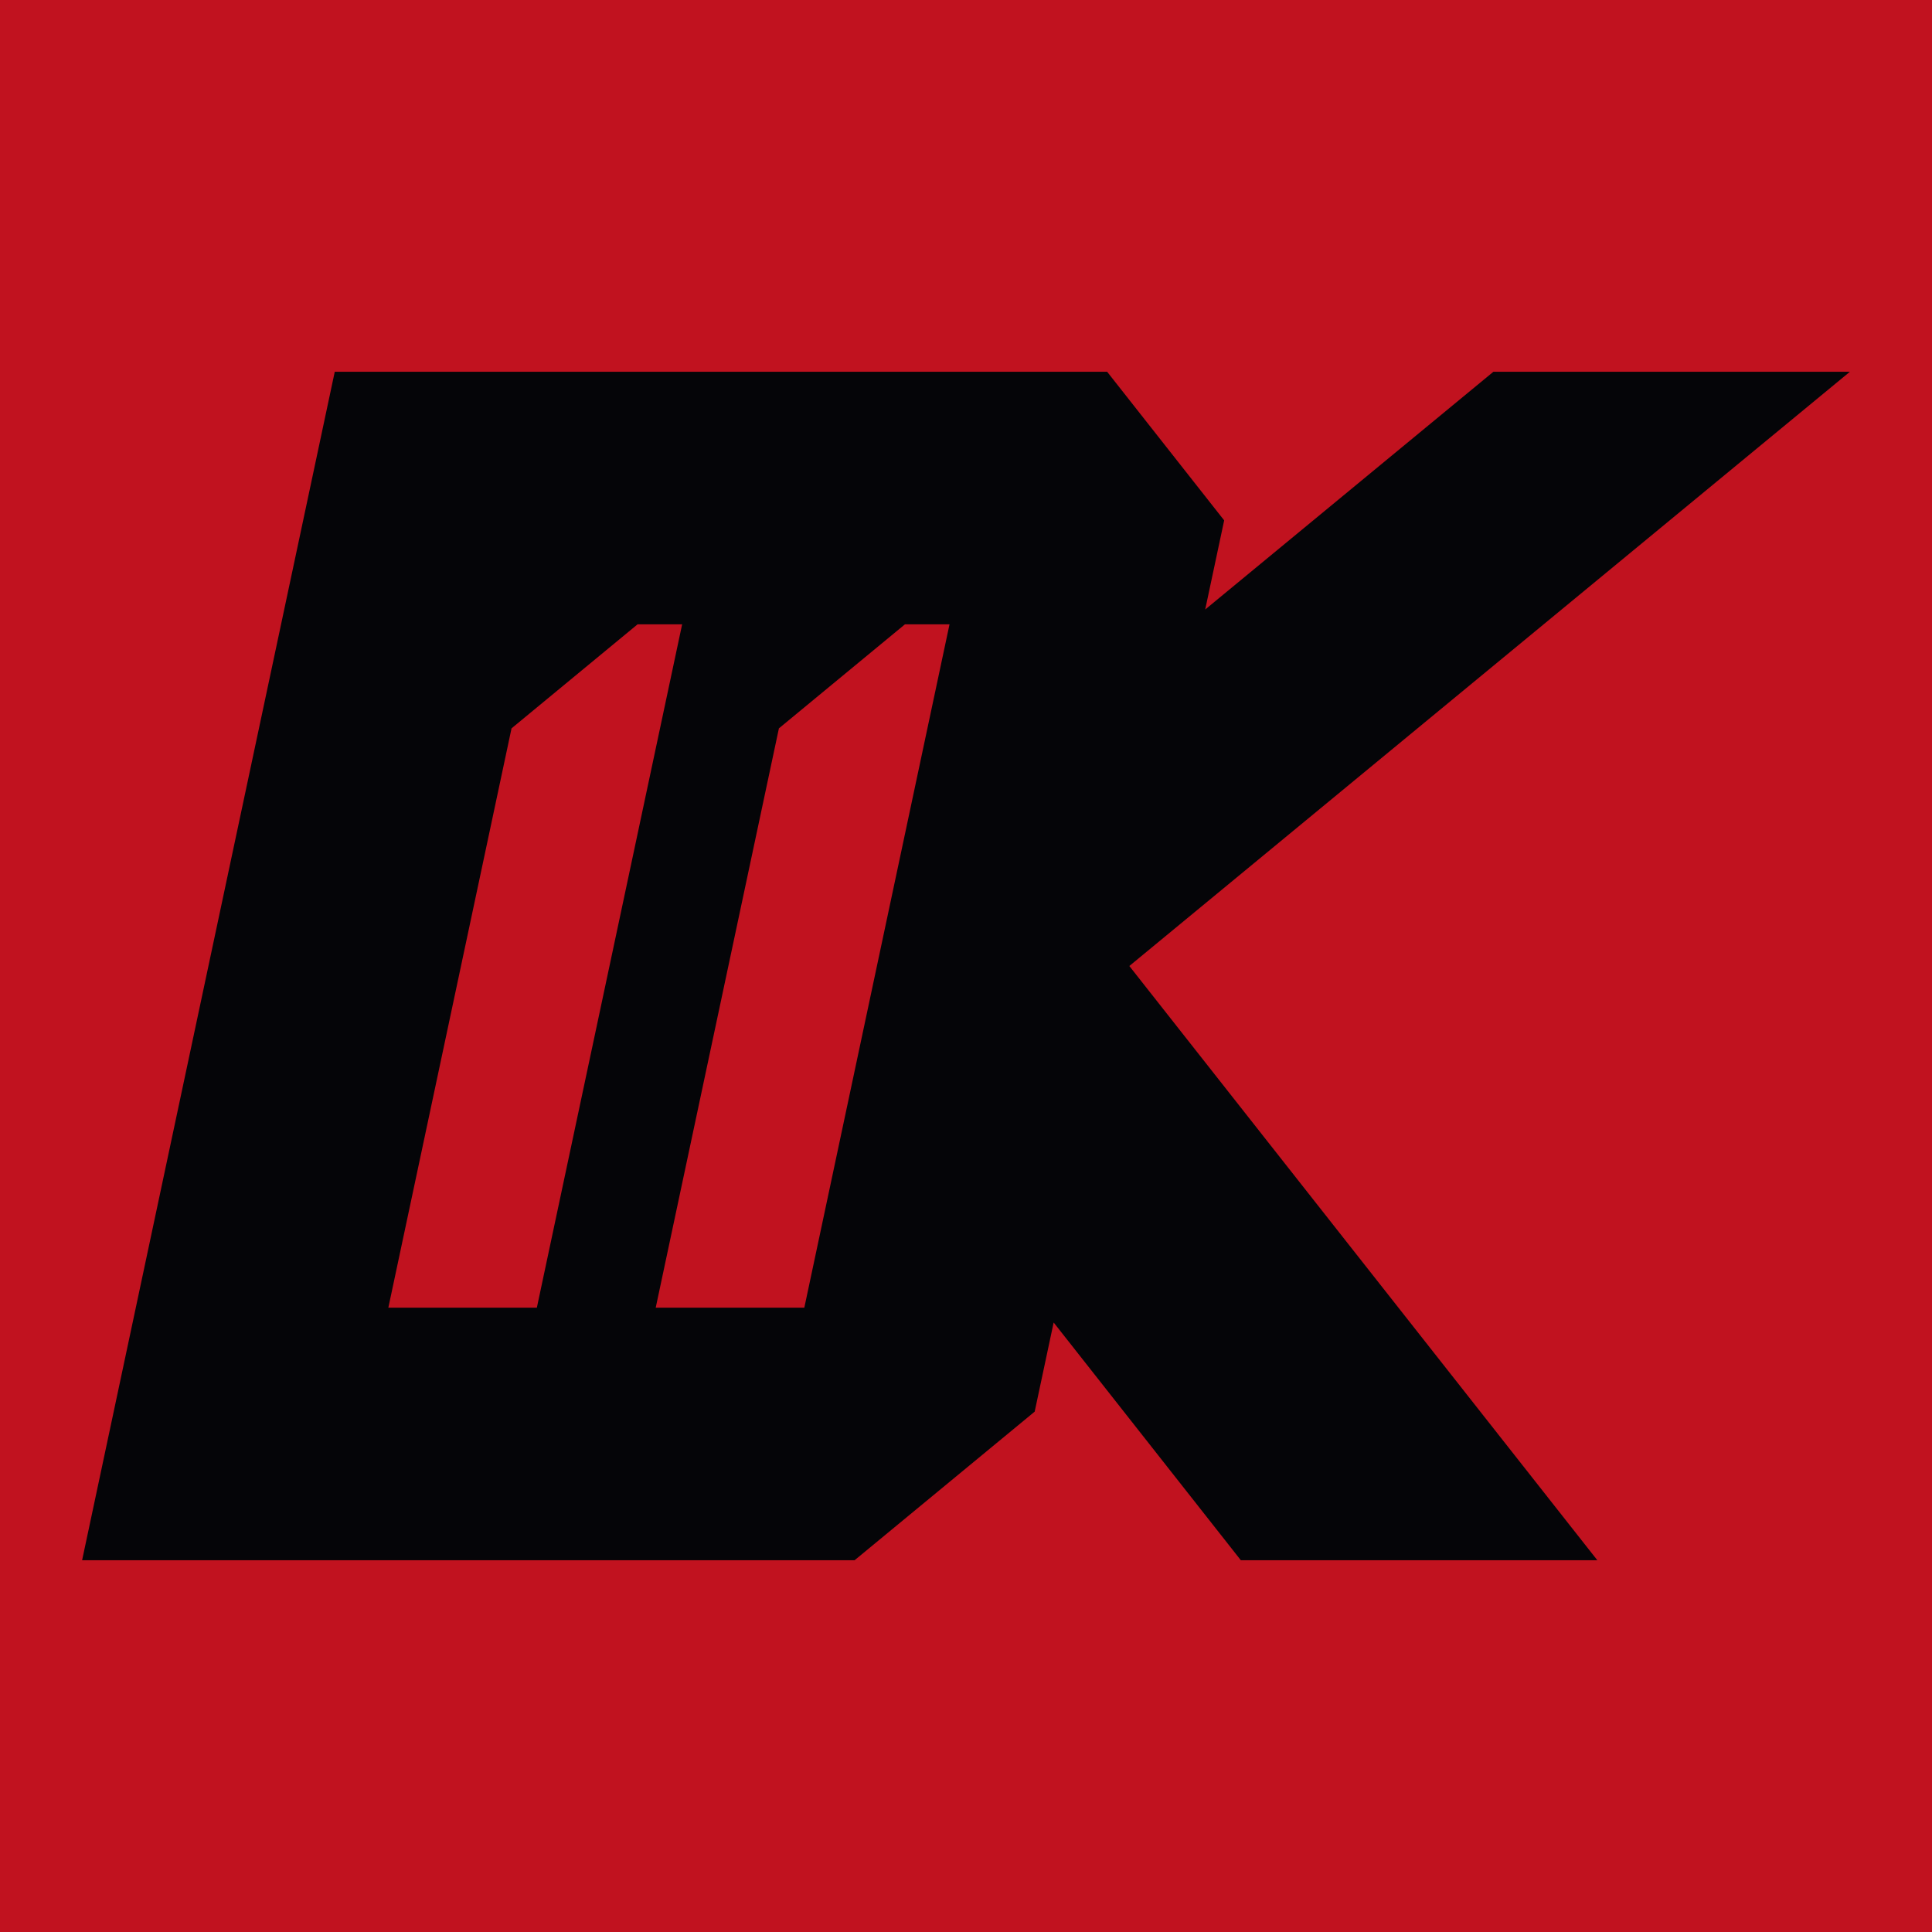
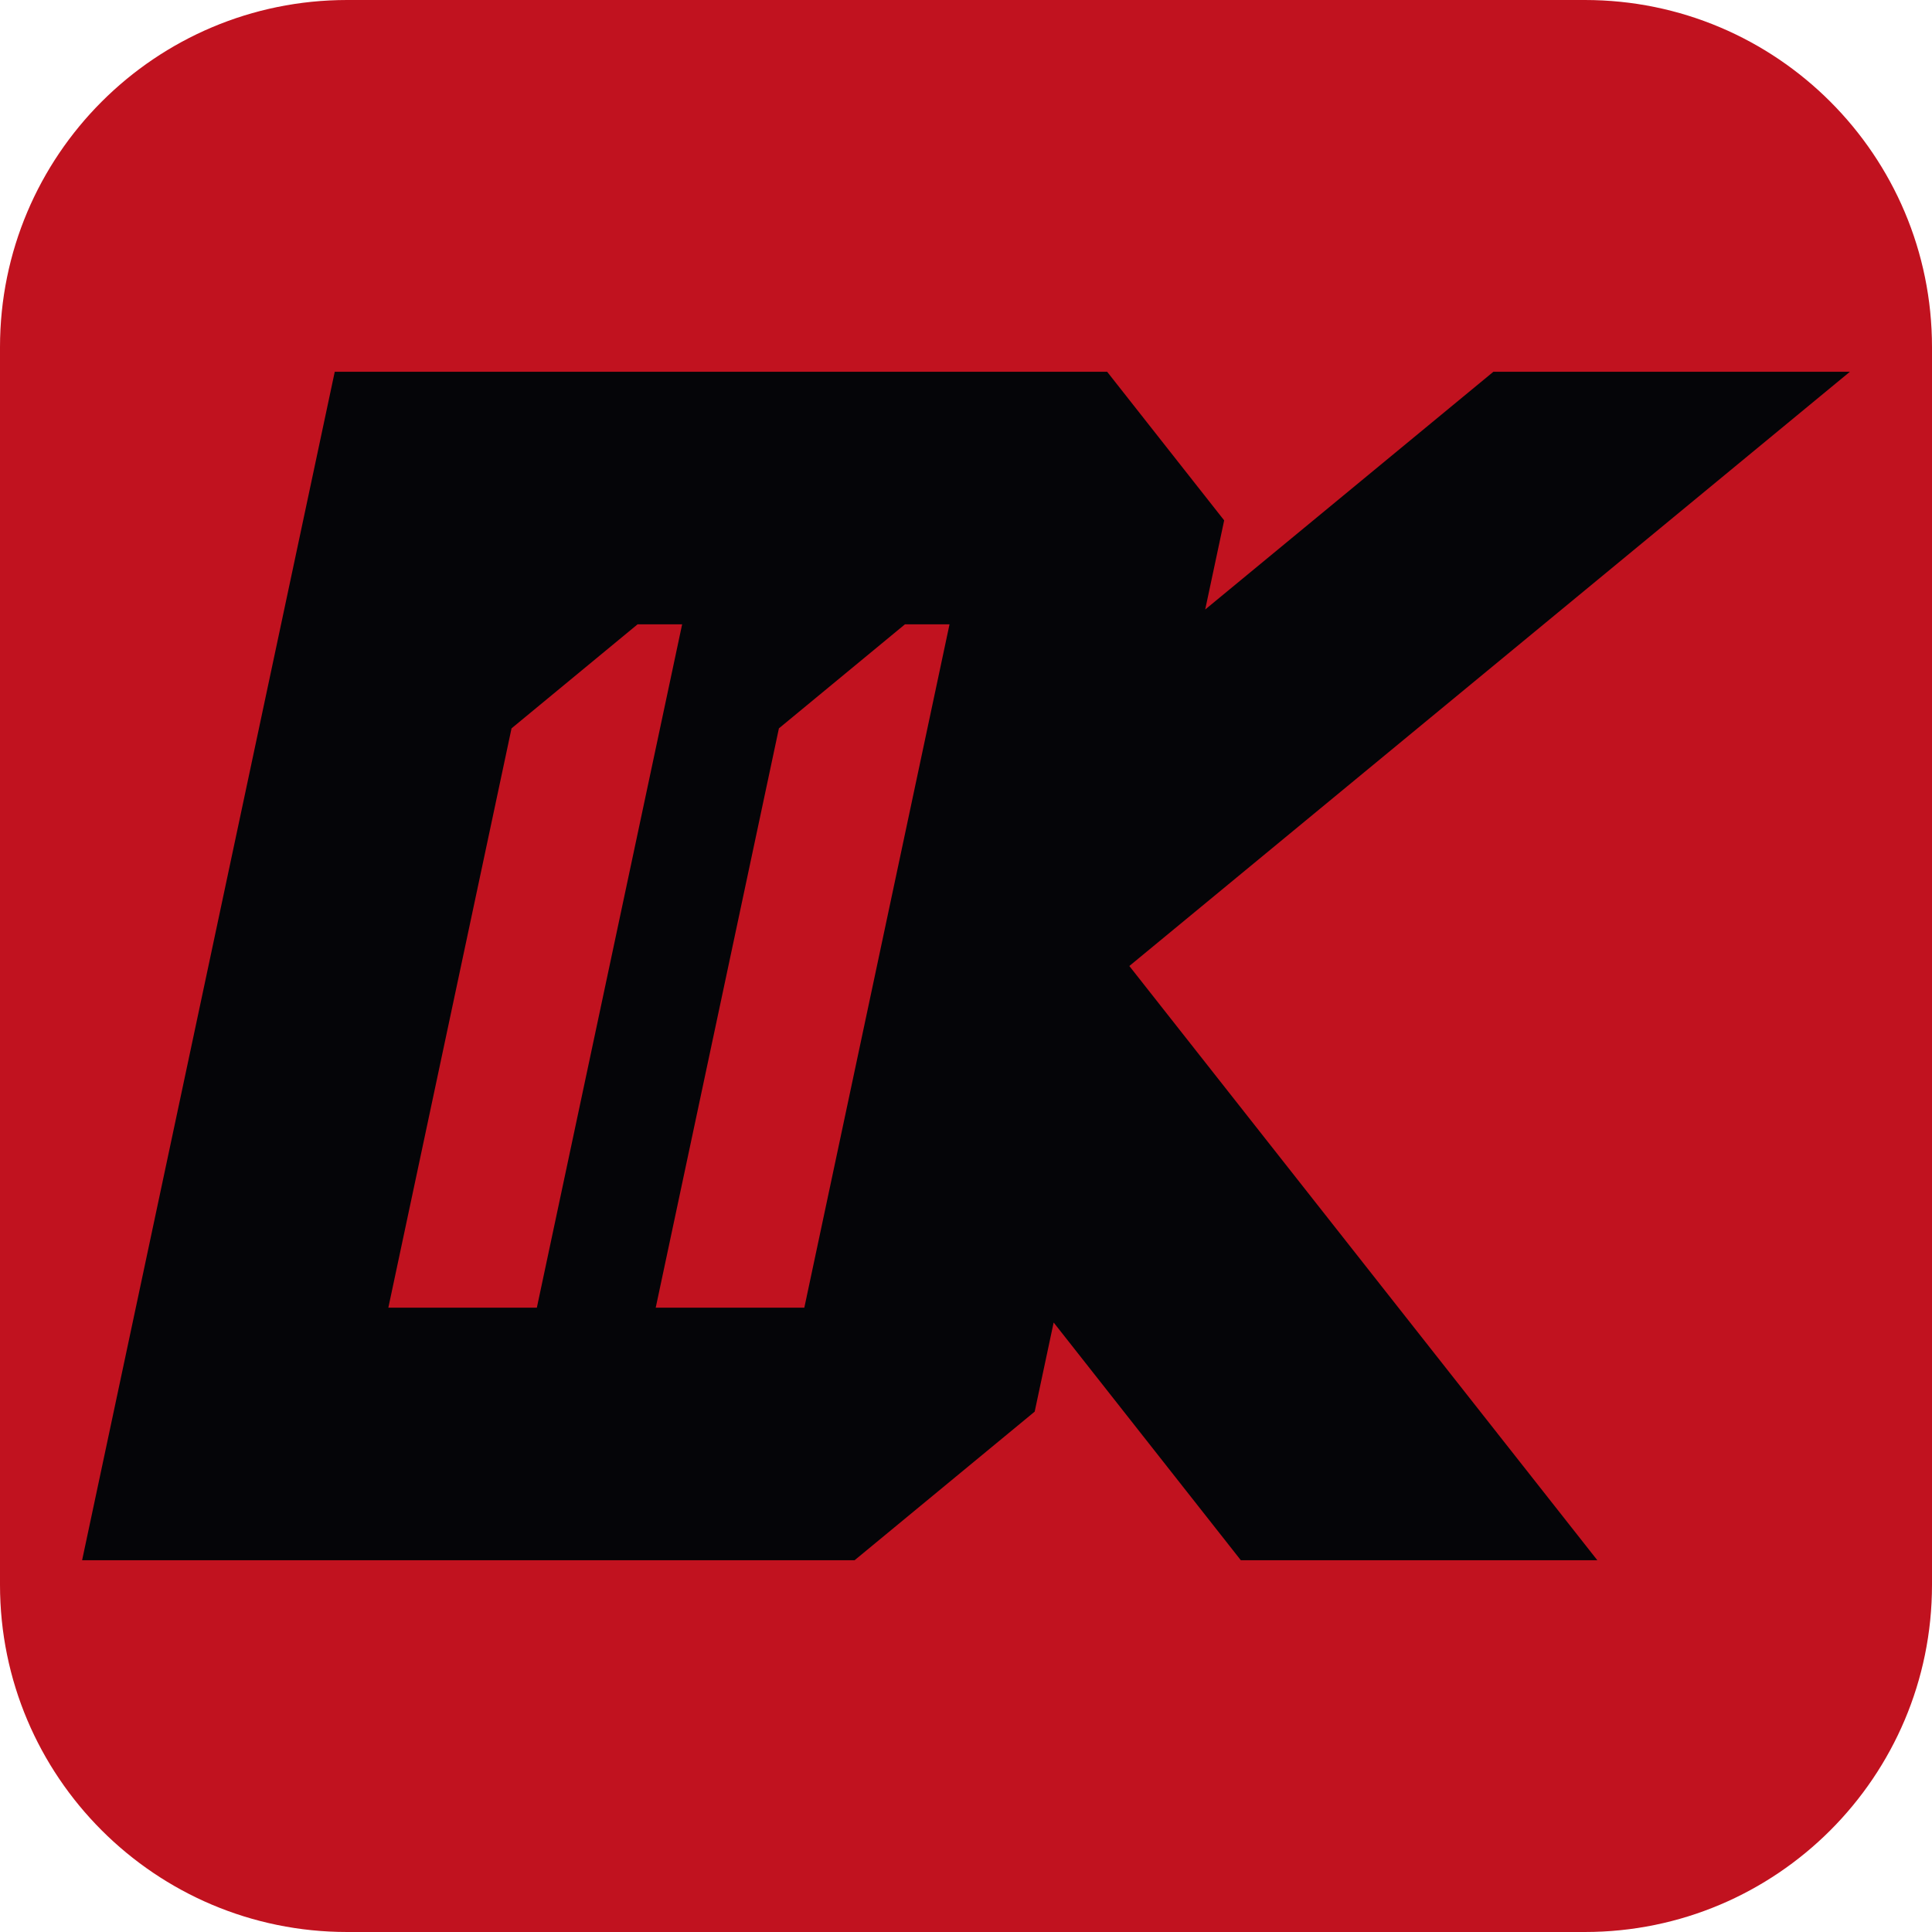
<svg xmlns="http://www.w3.org/2000/svg" viewBox="0 0 256 256" role="img" aria-label="Dhanush Krishna">
-   <rect width="256" height="256" fill="#c1121f" />
+   <rect width="256" height="256" rx="46" fill="#c1121f" />
  <g transform="translate(128 128) scale(1.22) translate(-128 -128)">
    <path fill="#050508" fill-rule="evenodd" d="M59.44,63.46 L 143.33,63.46 L 156.04,79.6 L 153.98,89.28 L 185.28,63.46 L 224,63.46 L 145.74,128 L 196.57,192.54 L 157.85,192.54 L 137.52,166.72 L 135.46,176.4 L 115.9,192.54 L 32,192.54 Z M78.64,102.19 L 92.33,90.89 L 97.17,90.89 L 81.39,165.11 L 65.26,165.11 Z M107.68,102.19 L 121.37,90.89 L 126.21,90.89 L 110.44,165.11 L 94.3,165.11 Z" />
  </g>
</svg>
